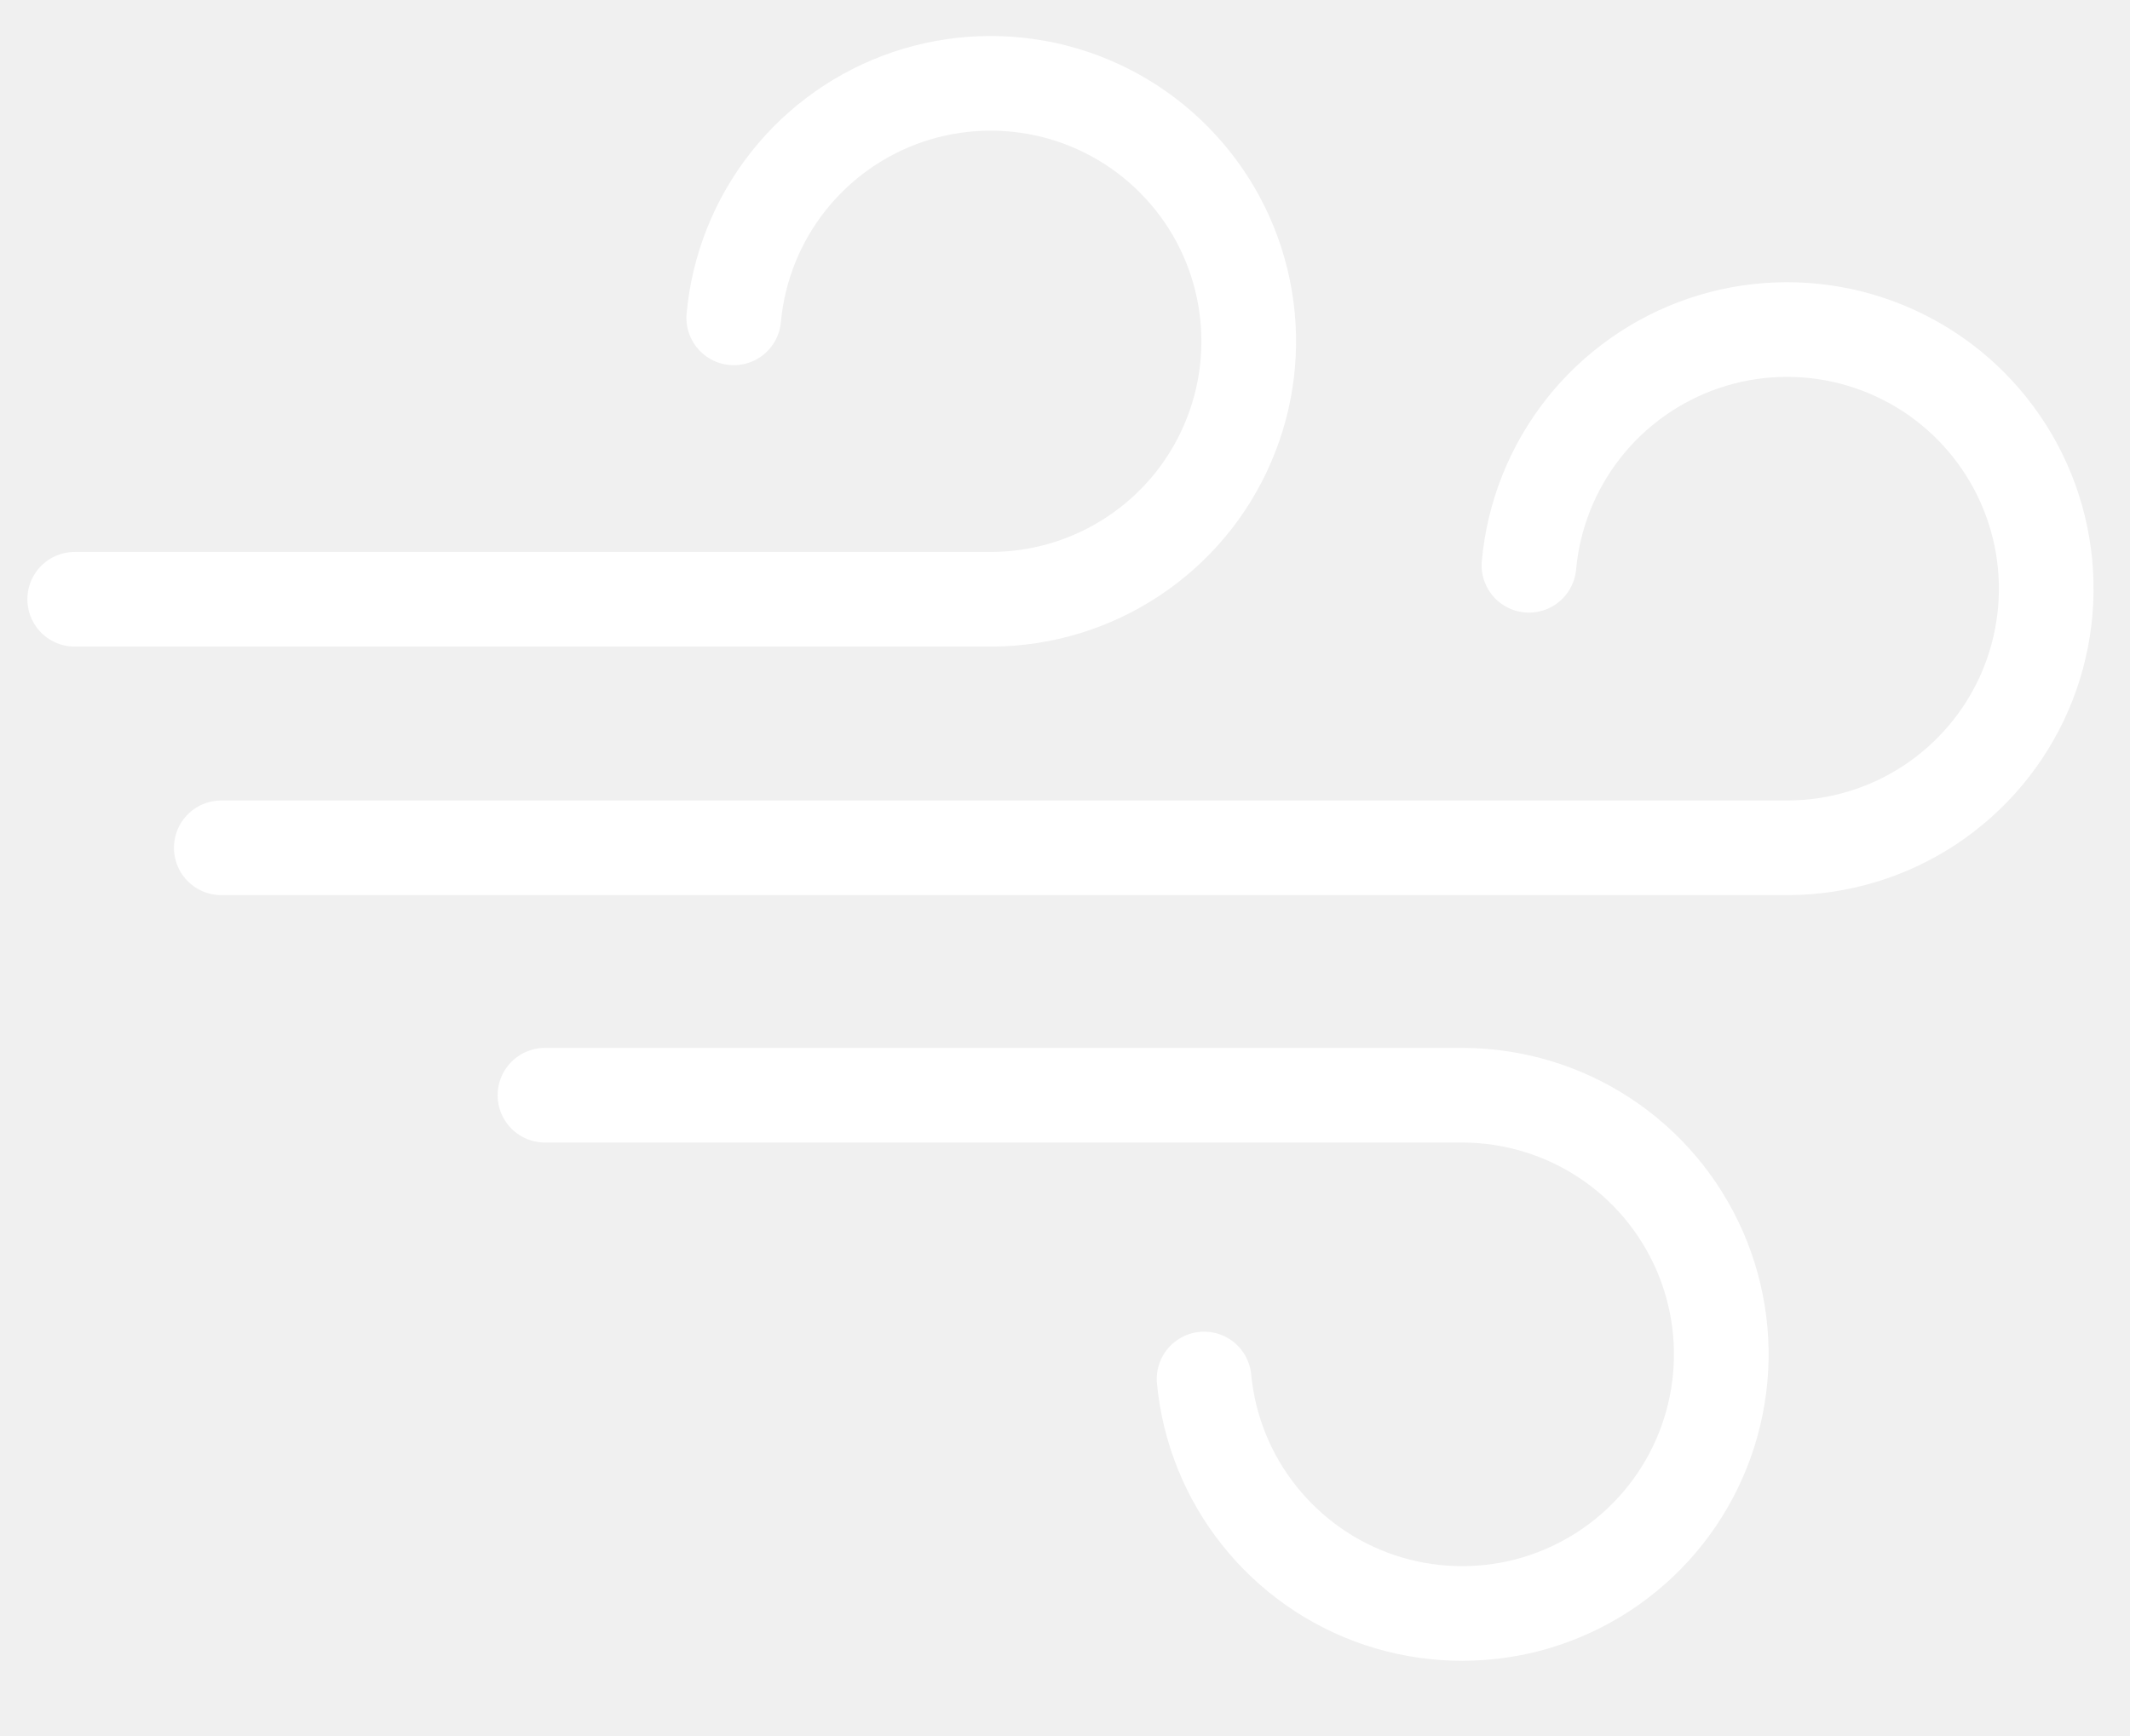
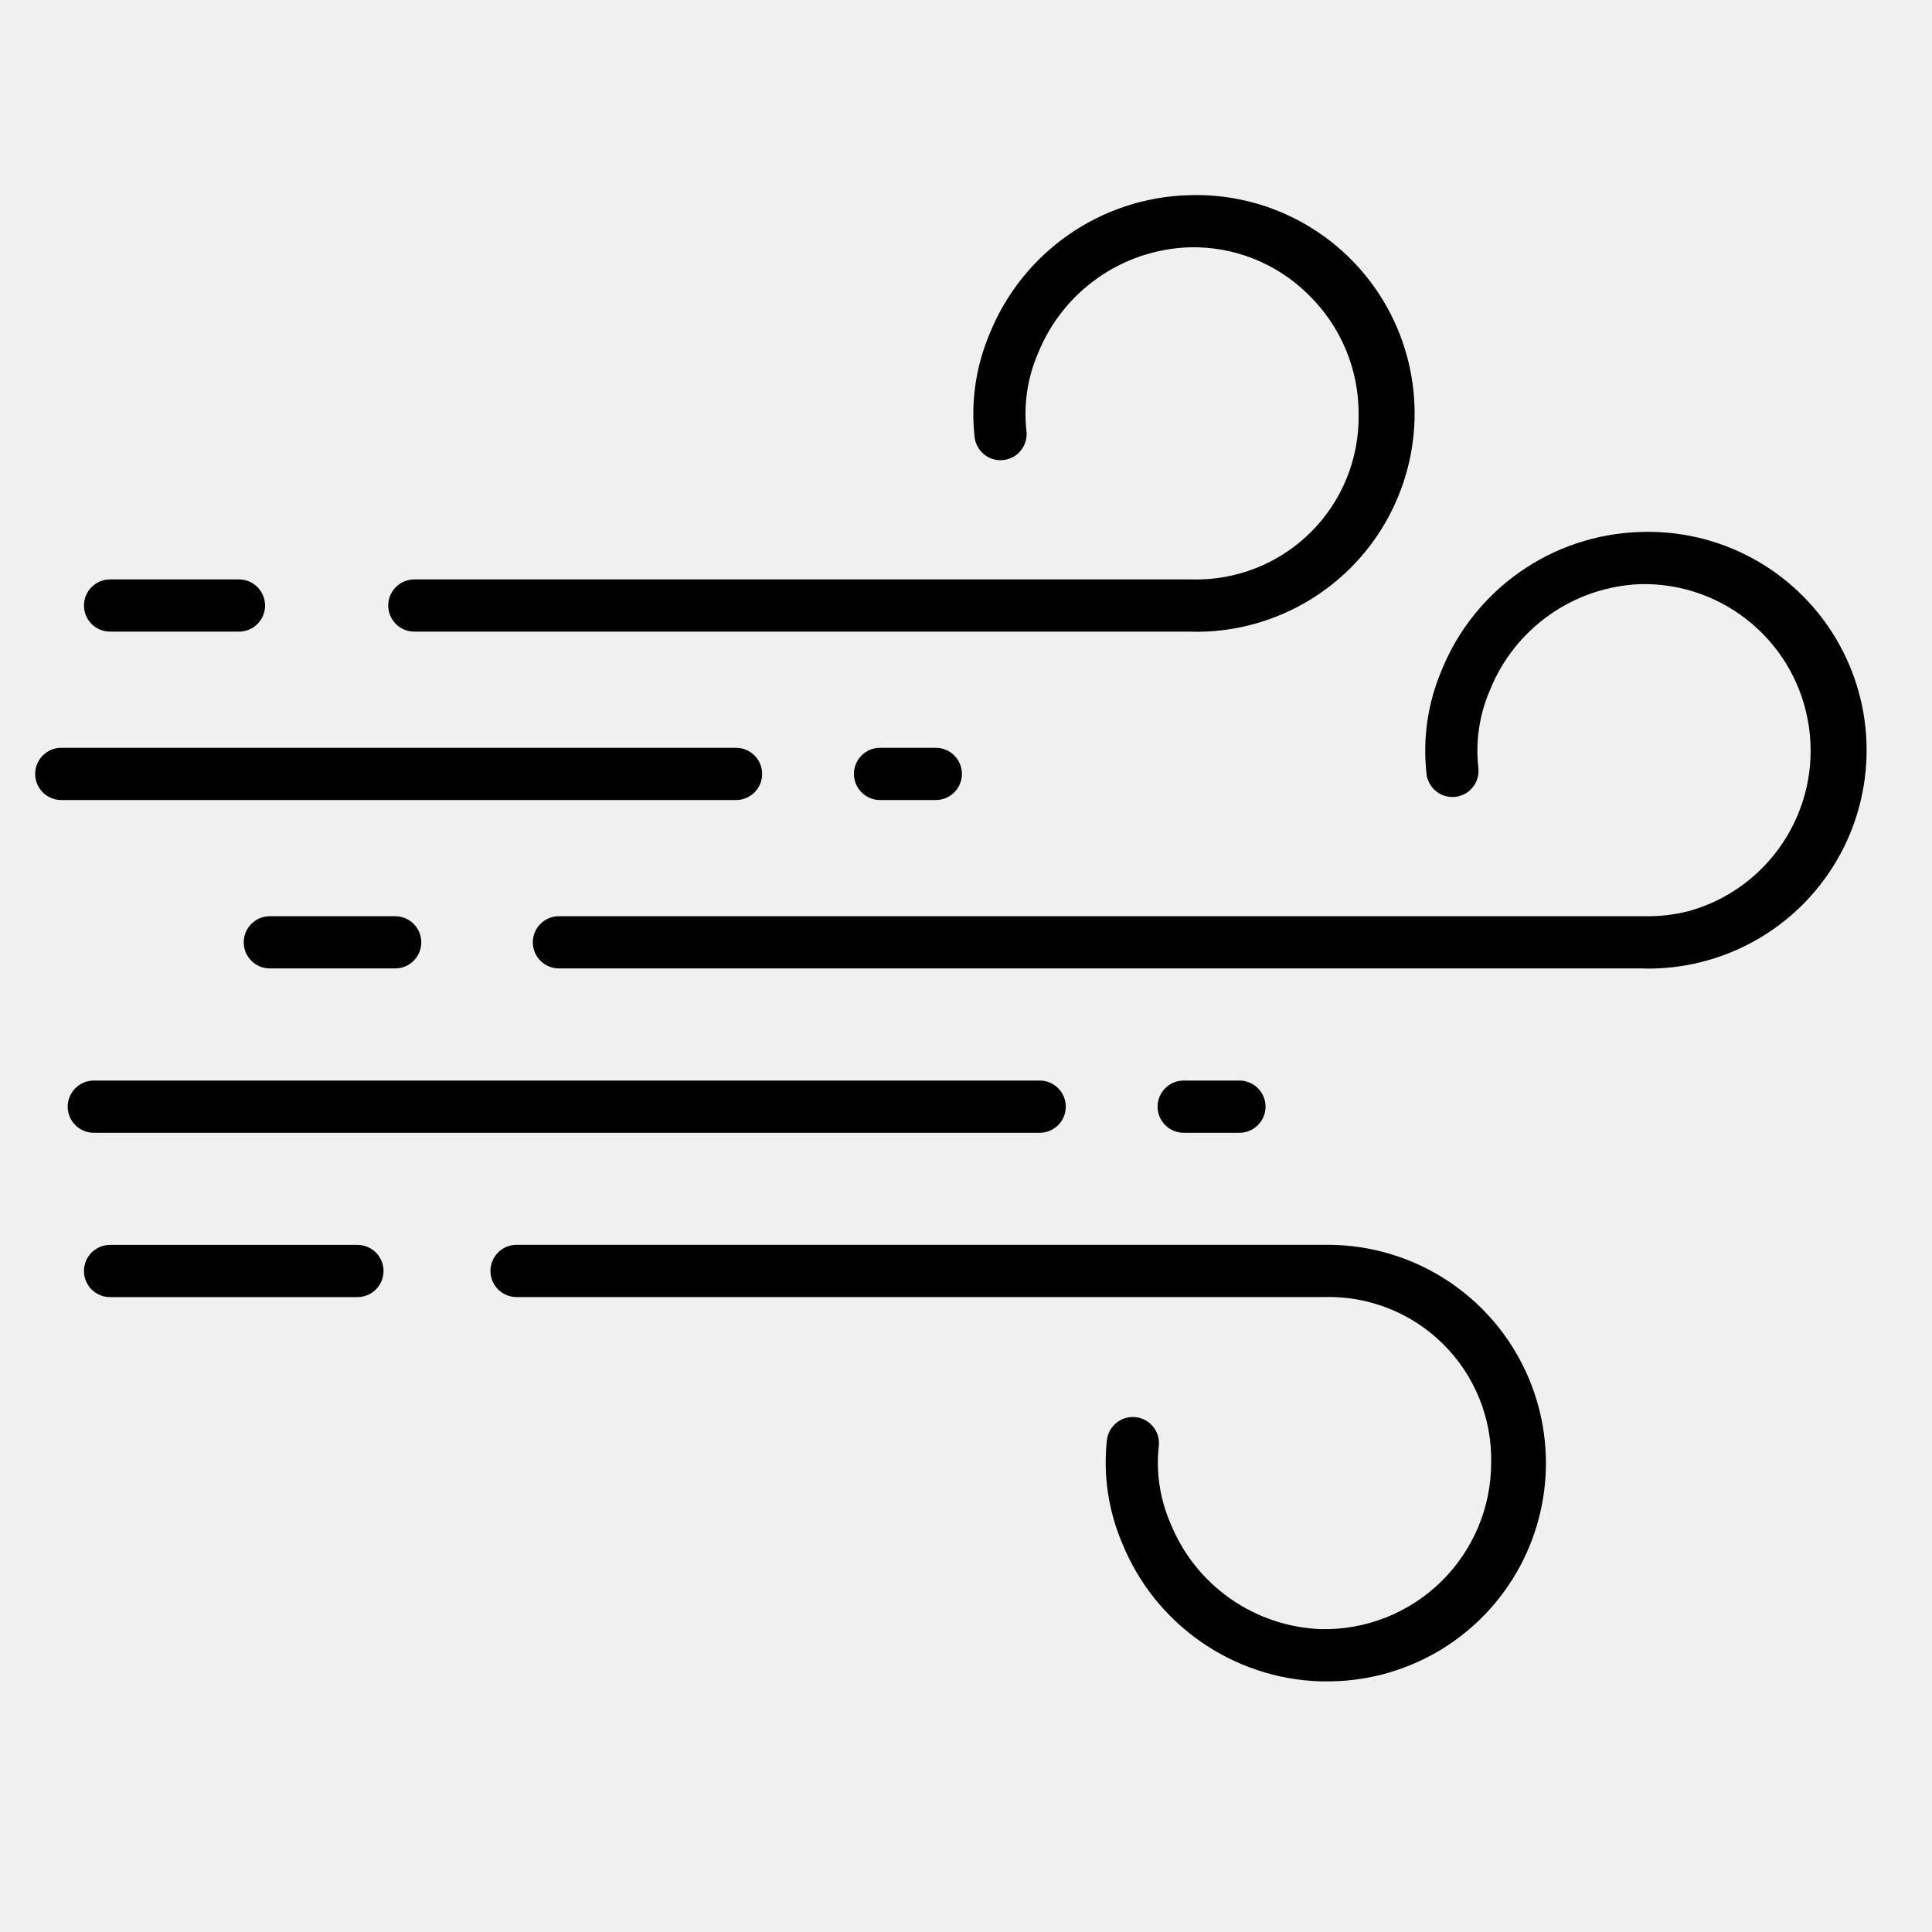
- <svg xmlns="http://www.w3.org/2000/svg" width="27" height="22" viewBox="0 0 27 22" fill="none">
-   <path d="M19.381 7.167C19.439 6.533 19.679 5.93 20.072 5.431C20.466 4.931 20.996 4.557 21.598 4.352C22.2 4.148 22.849 4.123 23.465 4.28C24.081 4.438 24.639 4.77 25.069 5.238C25.5 5.706 25.786 6.288 25.892 6.915C25.998 7.542 25.92 8.187 25.668 8.77C25.415 9.354 24.998 9.851 24.468 10.203C23.938 10.554 23.317 10.744 22.681 10.749H2.805" stroke="white" stroke-width="1.2" stroke-linecap="round" stroke-linejoin="round" />
-   <path d="M9.301 4.03C9.359 3.399 9.598 2.799 9.99 2.302C10.382 1.805 10.91 1.432 11.509 1.229C12.109 1.026 12.754 1.002 13.368 1.158C13.981 1.315 14.536 1.646 14.964 2.112C15.393 2.577 15.678 3.157 15.783 3.782C15.889 4.406 15.811 5.047 15.559 5.628C15.308 6.209 14.893 6.704 14.365 7.053C13.838 7.403 13.22 7.592 12.587 7.598H0.947" stroke="white" stroke-width="1.2" stroke-linecap="round" stroke-linejoin="round" />
-   <path d="M15.263 17.484C15.323 18.117 15.566 18.719 15.962 19.216C16.358 19.714 16.889 20.086 17.492 20.288C18.096 20.489 18.744 20.511 19.36 20.352C19.975 20.192 20.531 19.857 20.96 19.387C21.388 18.918 21.672 18.334 21.775 17.706C21.879 17.079 21.798 16.435 21.543 15.853C21.287 15.27 20.869 14.774 20.337 14.425C19.806 14.076 19.184 13.889 18.548 13.886H6.908" stroke="white" stroke-width="1.2" stroke-linecap="round" stroke-linejoin="round" />
+ <svg xmlns="http://www.w3.org/2000/svg" viewBox="0 0 74 74">
+   <path d="m45.638 24.193h-29.768a1 1 0 0 1 0-2h29.768a6.221 6.221 0 0 0 6.4-6.341 6.332 6.332 0 0 0 -1.91-4.553 6.239 6.239 0 0 0 -4.589-1.826 6.48 6.48 0 0 0 -5.787 4.076 5.844 5.844 0 0 0 -.438 2.947 1 1 0 1 1 -1.988.213 7.879 7.879 0 0 1 .582-3.932 8.479 8.479 0 0 1 7.595-5.3 8.364 8.364 0 1 1 .132 16.72z" />
+   <path d="m62.944 37.093h-41.536a1 1 0 0 1 0-2h41.536a6.457 6.457 0 0 0 1.717-.189 6.38 6.38 0 0 0 -1.812-12.531 6.482 6.482 0 0 0 -5.787 4.076 5.836 5.836 0 0 0 -.439 2.947 1 1 0 1 1 -1.988.213 7.9 7.9 0 0 1 .581-3.932 8.484 8.484 0 0 1 7.6-5.3 8.364 8.364 0 1 1 .132 16.72z" />
+   <path d="m50.736 64.4h-.157a8.481 8.481 0 0 1 -7.6-5.3 7.9 7.9 0 0 1 -.583-3.932 1 1 0 1 1 1.989.213 5.832 5.832 0 0 0 .439 2.947 6.479 6.479 0 0 0 5.791 4.072 6.379 6.379 0 0 0 6.5-6.379 6.221 6.221 0 0 0 -6.4-6.341h-30.93a1 1 0 1 1 0-2h30.925a8.361 8.361 0 1 1 .026 16.72z" />
+   <path d="m13.69 49.682h-9.474a1 1 0 0 1 0-2h9.474a1 1 0 0 1 0 2z" />
+   <path d="m9.153 24.193h-4.937a1 1 0 0 1 0-2h4.937a1 1 0 1 1 0 2z" />
+   <path d="m15.136 37.093h-4.8a1 1 0 0 1 0-2h4.8a1 1 0 0 1 0 2z" />
+   <path d="m35.843 30.643h-2.135a1 1 0 0 1 0-2h2.135a1 1 0 0 1 0 2z" />
+   <path d="m28.192 30.643h-25.845a1 1 0 0 1 0-2h25.845a1 1 0 0 1 0 2z" />
+   <path d="m47.473 43.388h-2.135a1 1 0 0 1 0-2h2.135a1 1 0 0 1 0 2z" />
+   <path d="m39.822 43.388h-36.229a1 1 0 1 1 0-2h36.229a1 1 0 0 1 0 2z" />
</svg>
